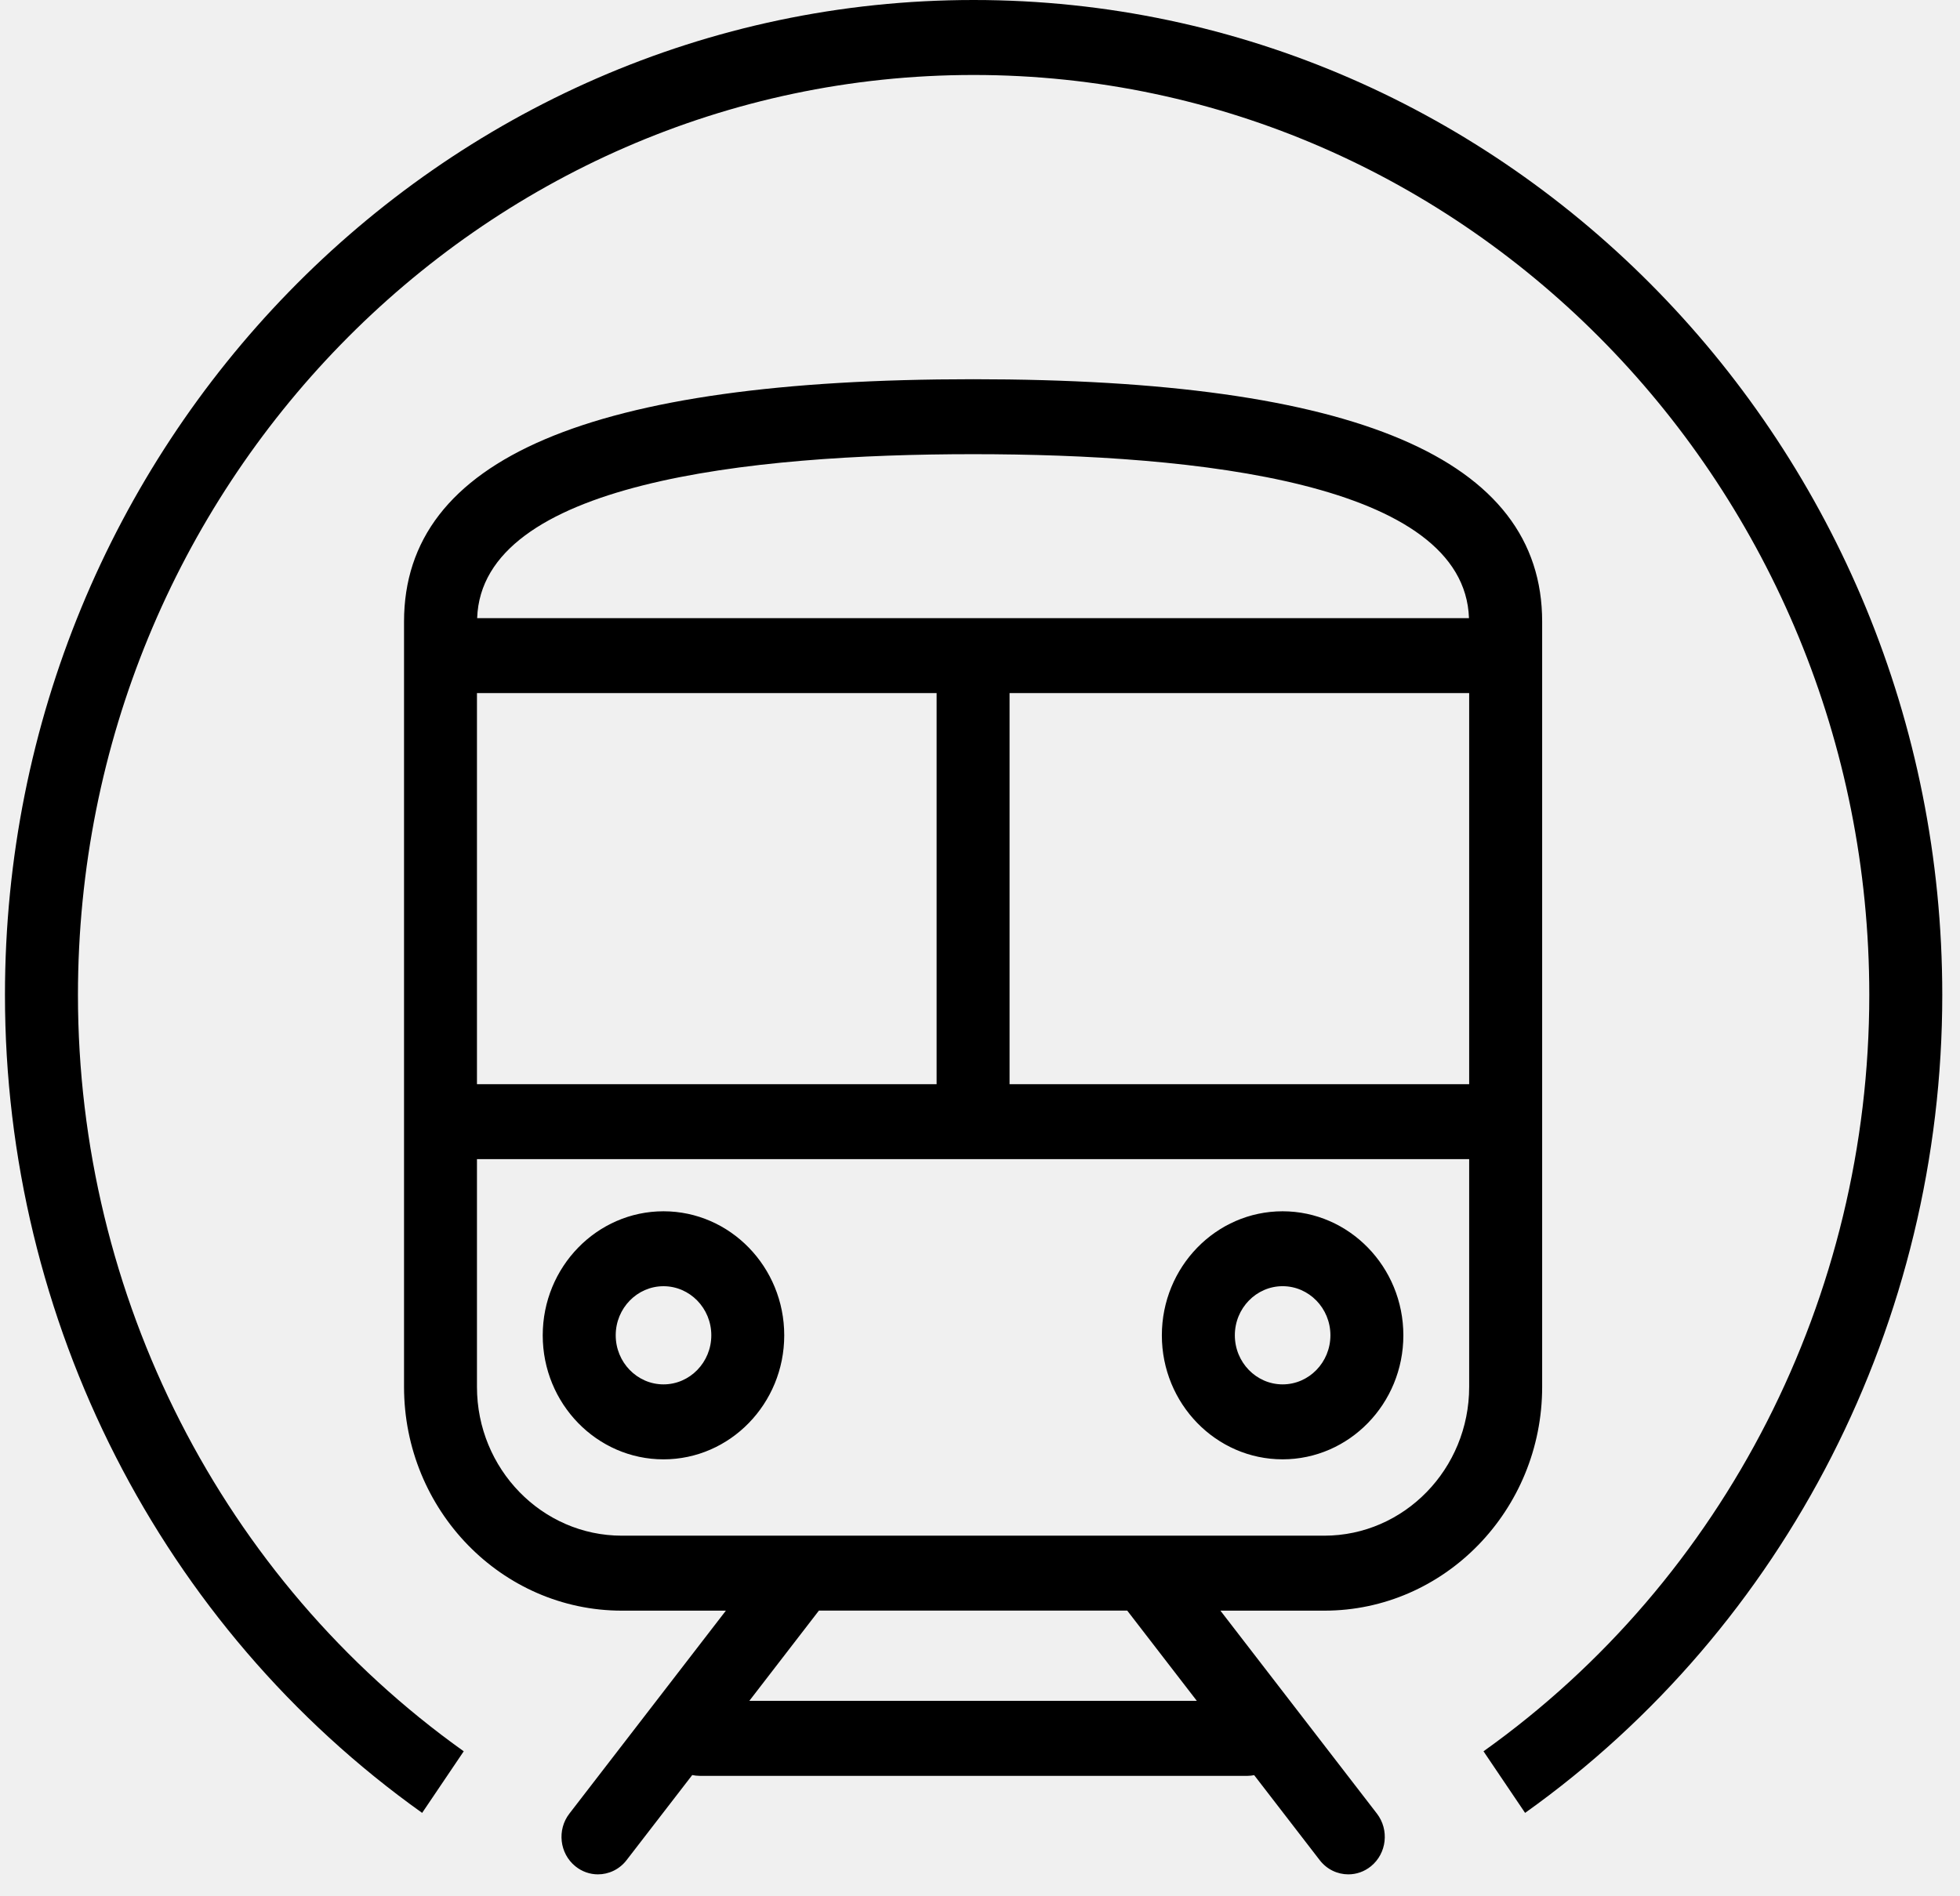
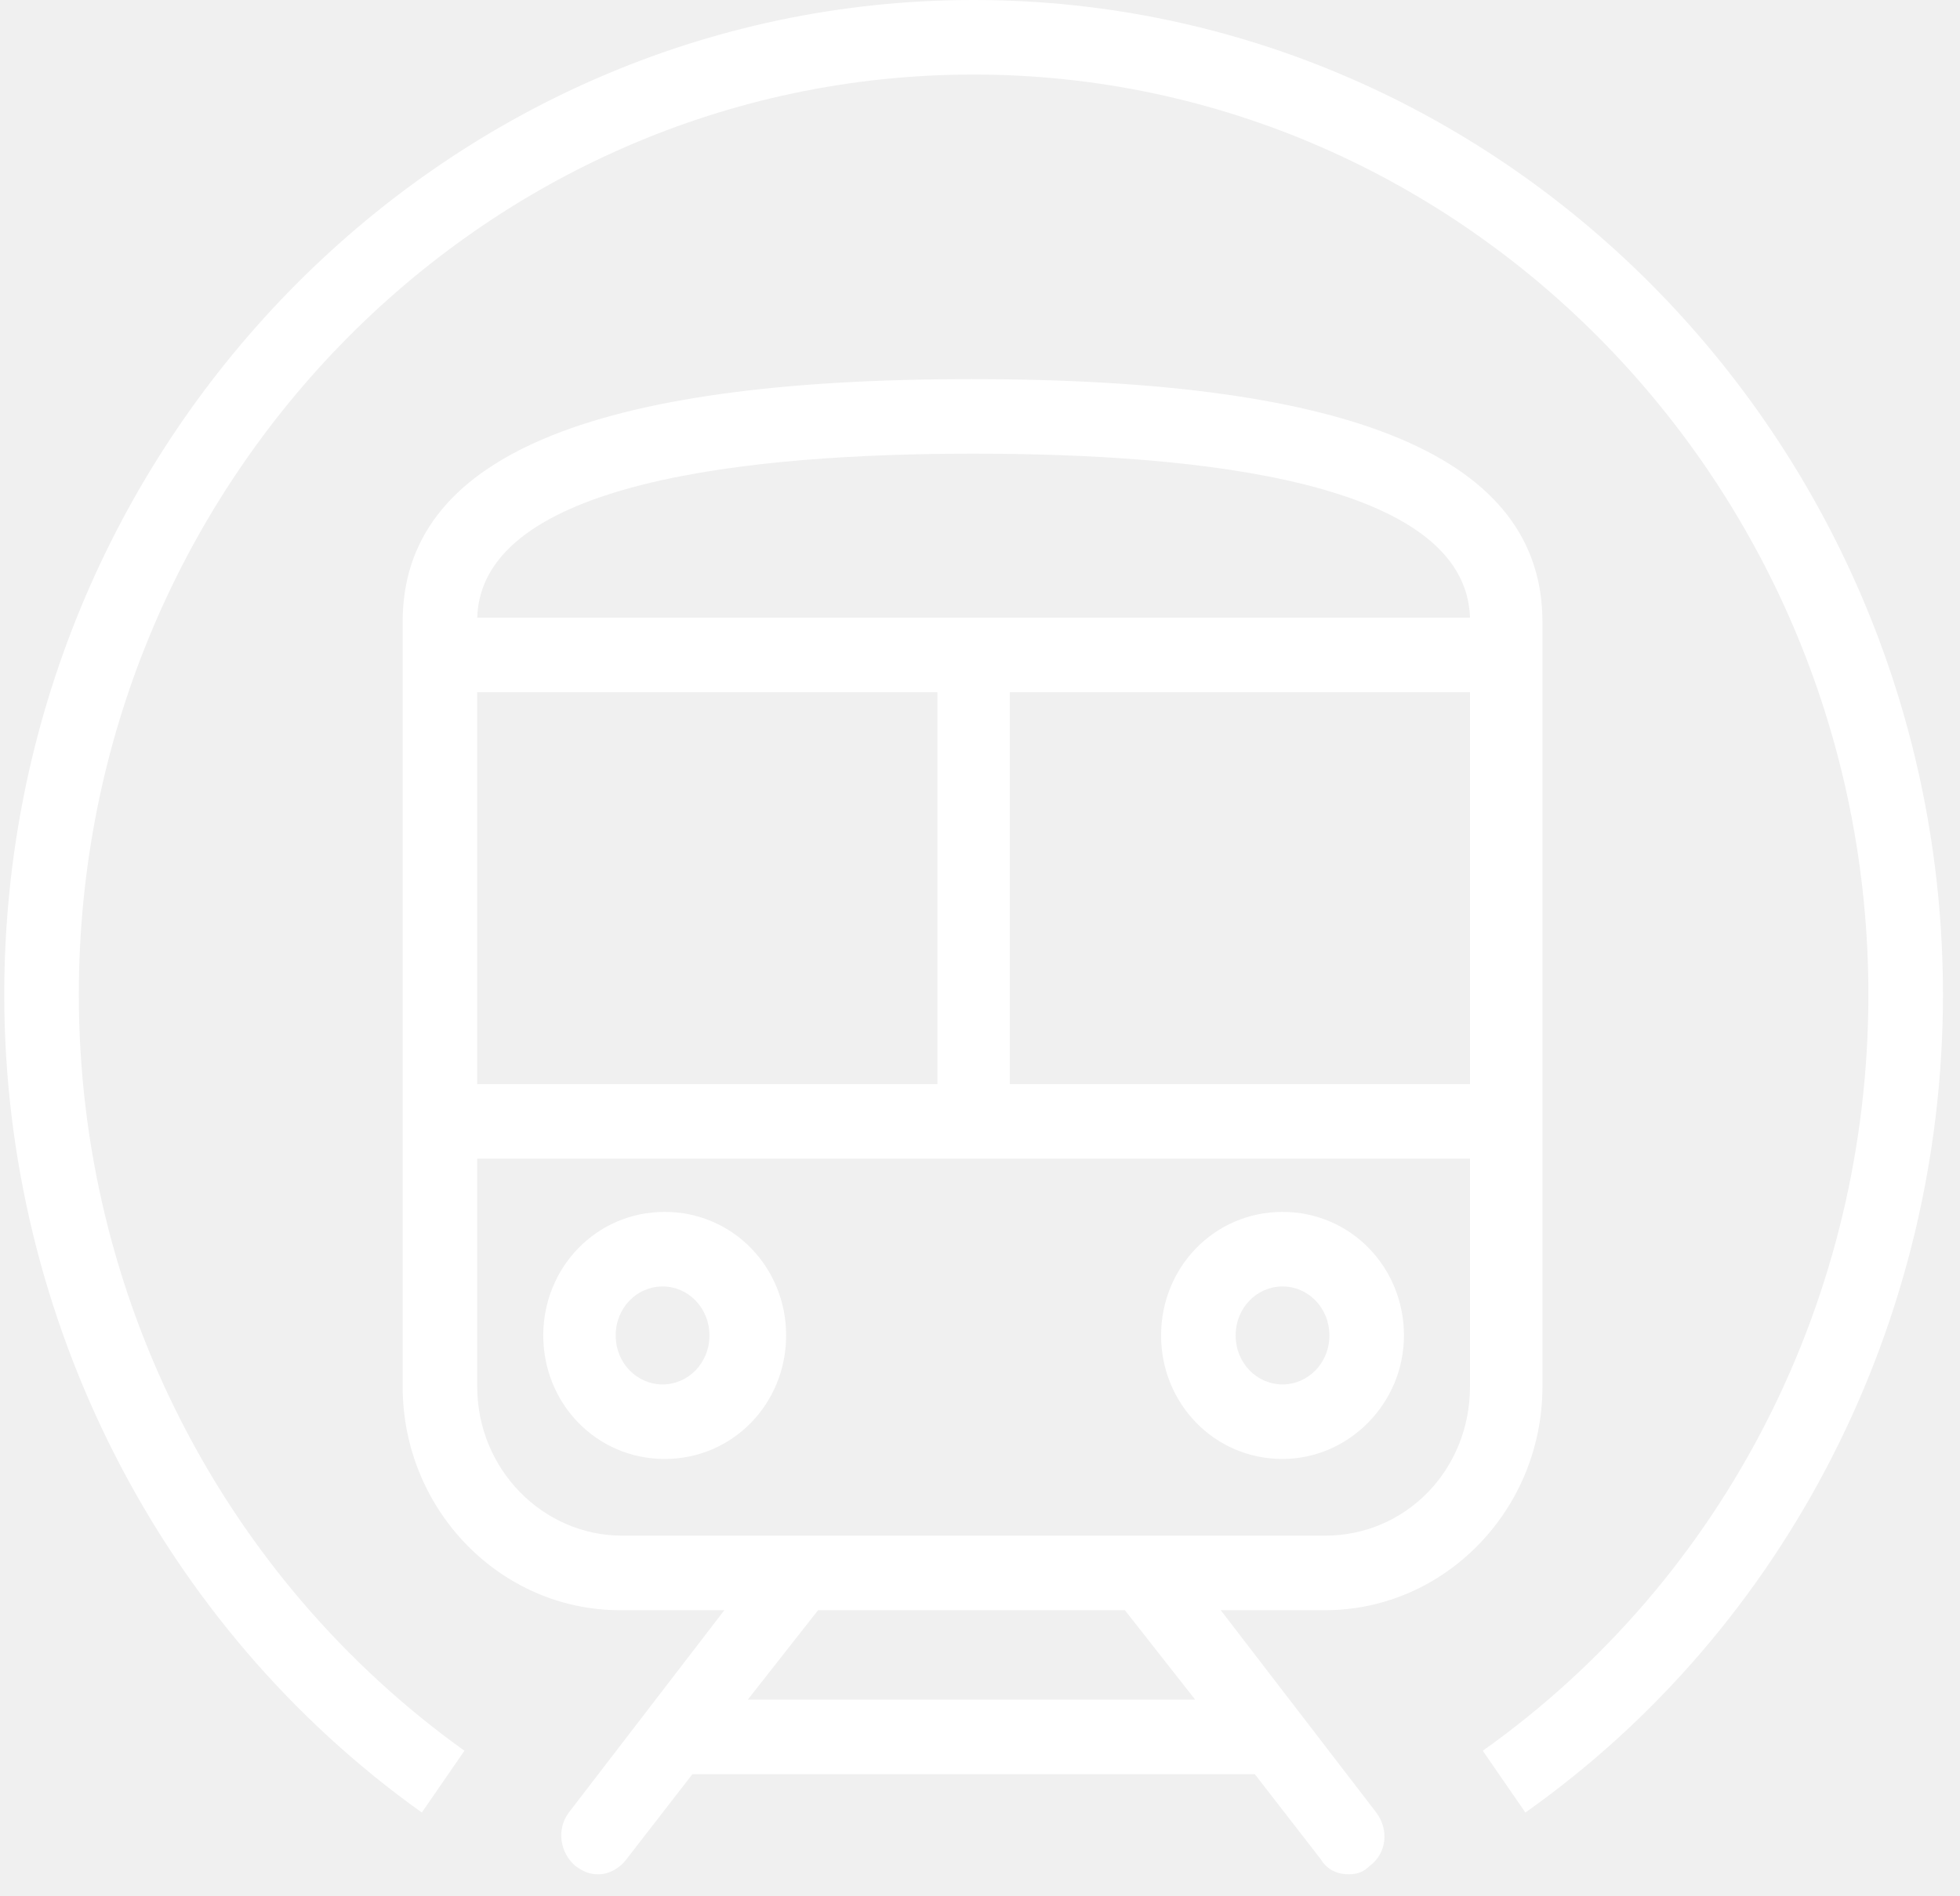
- <svg xmlns="http://www.w3.org/2000/svg" width="92" height="89" viewBox="0 0 92 89" fill="none">
-   <path fill-rule="evenodd" clip-rule="evenodd" d="M0.233 46.713C0.233 20.956 20.63 0 45.701 0C70.771 0 91.168 20.956 91.168 46.713C91.168 62.021 83.847 76.378 71.586 85.117L69.634 82.225C80.974 74.145 87.742 60.868 87.742 46.713C87.742 22.896 68.882 3.52 45.701 3.52C22.519 3.52 3.659 22.896 3.659 46.713C3.659 60.868 10.43 74.142 21.767 82.225L19.815 85.117C7.552 76.378 0.233 62.021 0.233 46.713ZM72.387 29.187V65.114C72.387 70.908 67.799 75.622 62.164 75.622H57.285L64.631 85.151C65.217 85.912 65.093 87.02 64.351 87.623C64.037 87.878 63.662 88.003 63.29 88.003C62.782 88.003 62.284 87.774 61.945 87.335L58.869 83.345C58.77 83.364 58.67 83.378 58.567 83.378H32.842C32.722 83.378 32.605 83.364 32.492 83.341L29.411 87.335C29.073 87.774 28.572 88.003 28.066 88.003C27.696 88.003 27.319 87.878 27.006 87.623C26.263 87.02 26.139 85.912 26.726 85.151L34.072 75.622H29.192C23.553 75.622 18.965 70.908 18.965 65.114V29.187C18.965 21.528 27.701 17.805 45.676 17.805C63.649 17.805 72.387 21.528 72.387 29.187ZM47.387 50.903H68.961V32.542H47.387V50.903ZM68.952 29.024C68.738 22.669 56.208 21.324 45.676 21.324C35.144 21.324 22.614 22.669 22.397 29.024H68.952ZM43.963 32.542H22.388V50.903H43.963V32.542ZM38.438 75.62L35.173 79.856H56.177L52.911 75.62H38.438ZM22.388 65.114C22.388 68.967 25.439 72.102 29.19 72.102H62.159C65.91 72.102 68.961 68.967 68.961 65.114V54.423H22.388V65.114ZM25.475 62.696C25.475 59.484 28.019 56.871 31.144 56.871C34.27 56.871 36.811 59.484 36.811 62.696C36.811 65.904 34.27 68.518 31.144 68.518C28.019 68.518 25.475 65.907 25.475 62.696ZM28.901 62.693C28.901 63.964 29.908 64.998 31.144 64.998C32.381 64.998 33.388 63.964 33.388 62.693C33.388 61.423 32.381 60.389 31.144 60.389C29.908 60.389 28.901 61.423 28.901 62.693ZM65.872 62.696C65.872 59.484 63.328 56.871 60.203 56.871C57.077 56.871 54.536 59.484 54.536 62.696C54.536 65.907 57.08 68.517 60.203 68.517C63.331 68.517 65.872 65.904 65.872 62.696ZM60.205 64.998C58.968 64.998 57.962 63.964 57.962 62.693C57.962 61.423 58.968 60.388 60.205 60.388C61.442 60.388 62.448 61.423 62.448 62.693C62.448 63.964 61.442 64.998 60.205 64.998Z" fill="black" />
+ <svg xmlns="http://www.w3.org/2000/svg" version="1.1" id="圖層_1" x="0px" y="0px" viewBox="0 0 92 89" style="enable-background:new 0 0 92 89;" xml:space="preserve">
+   <style type="text/css">
+ 	.st0{fill-rule:evenodd;clip-rule:evenodd;fill:#FFFFFF;}
+ </style>
+   <path class="st0" d="M0.2,46.7C0.2,21,20.6,0,45.7,0c25.1,0,45.5,21,45.5,46.7c0,15.3-7.3,29.7-19.6,38.4l-2-2.9  C81,74.1,87.7,60.9,87.7,46.7c0-23.8-18.9-43.2-42-43.2c-23.2,0-42,19.4-42,43.2c0,14.2,6.8,27.4,18.1,35.5l-2,2.9  C7.6,76.4,0.2,62,0.2,46.7z M72.4,29.2v35.9c0,5.8-4.6,10.5-10.2,10.5h-4.9l7.3,9.5c0.6,0.8,0.5,1.9-0.3,2.5  C64,87.9,63.7,88,63.3,88c-0.5,0-1-0.2-1.3-0.7l-3.1-4c-0.1,0-0.2,0-0.3,0H32.8c-0.1,0-0.2,0-0.3,0l-3.1,4c-0.3,0.4-0.8,0.7-1.3,0.7  c-0.4,0-0.7-0.1-1.1-0.4c-0.7-0.6-0.9-1.7-0.3-2.5l7.3-9.5h-4.9c-5.6,0-10.2-4.7-10.2-10.5V29.2c0-7.7,8.7-11.4,26.7-11.4  C63.6,17.8,72.4,21.5,72.4,29.2z M47.4,50.9H69V32.5H47.4V50.9z M69,29c-0.2-6.4-12.7-7.7-23.3-7.7c-10.5,0-23.1,1.3-23.3,7.7H69z   M44,32.5H22.4v18.4H44V32.5z M38.4,75.6l-3.3,4.2h21l-3.3-4.2H38.4z M22.4,65.1c0,3.9,3.1,7,6.8,7h33c3.8,0,6.8-3.1,6.8-7V54.4  H22.4V65.1z M25.5,62.7c0-3.2,2.5-5.8,5.7-5.8s5.7,2.6,5.7,5.8c0,3.2-2.5,5.8-5.7,5.8S25.5,65.9,25.5,62.7z M28.9,62.7  c0,1.3,1,2.3,2.2,2.3s2.2-1,2.2-2.3s-1-2.3-2.2-2.3S28.9,61.4,28.9,62.7z M65.9,62.7c0-3.2-2.5-5.8-5.7-5.8s-5.7,2.6-5.7,5.8  s2.5,5.8,5.7,5.8C63.3,68.5,65.9,65.9,65.9,62.7z M60.2,65C59,65,58,64,58,62.7s1-2.3,2.2-2.3c1.2,0,2.2,1,2.2,2.3S61.4,65,60.2,65z  " />
</svg>
